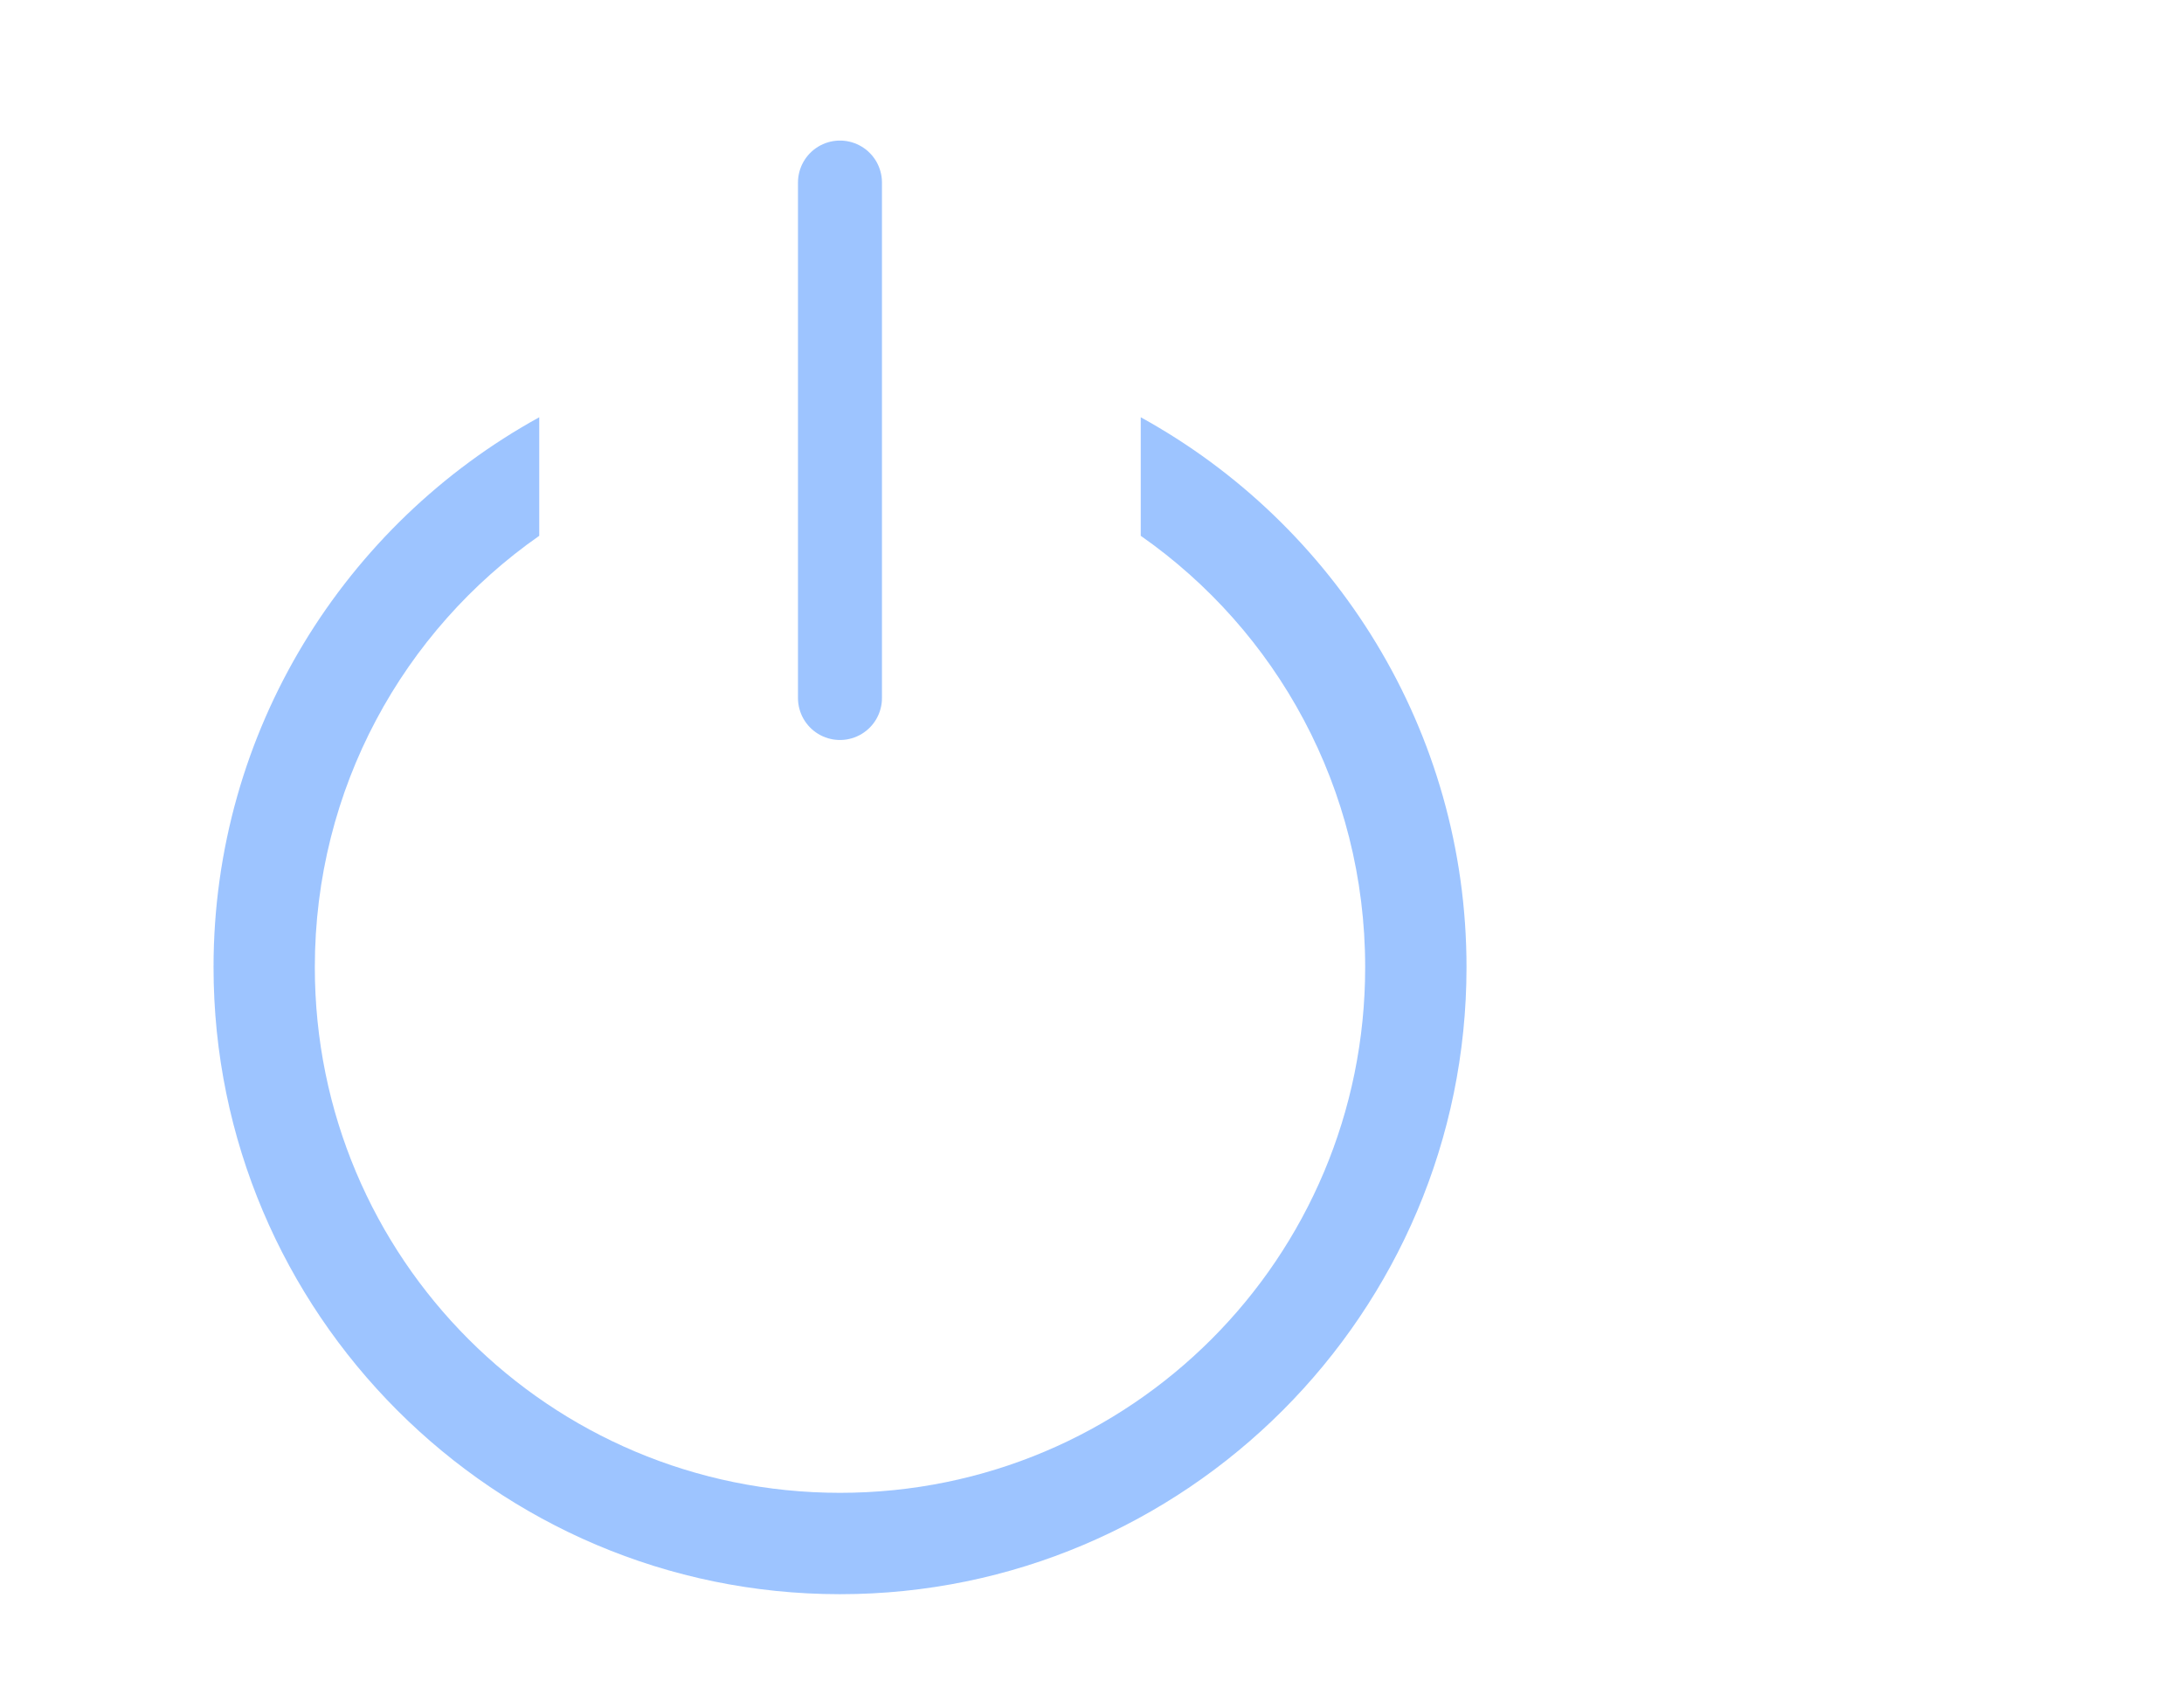
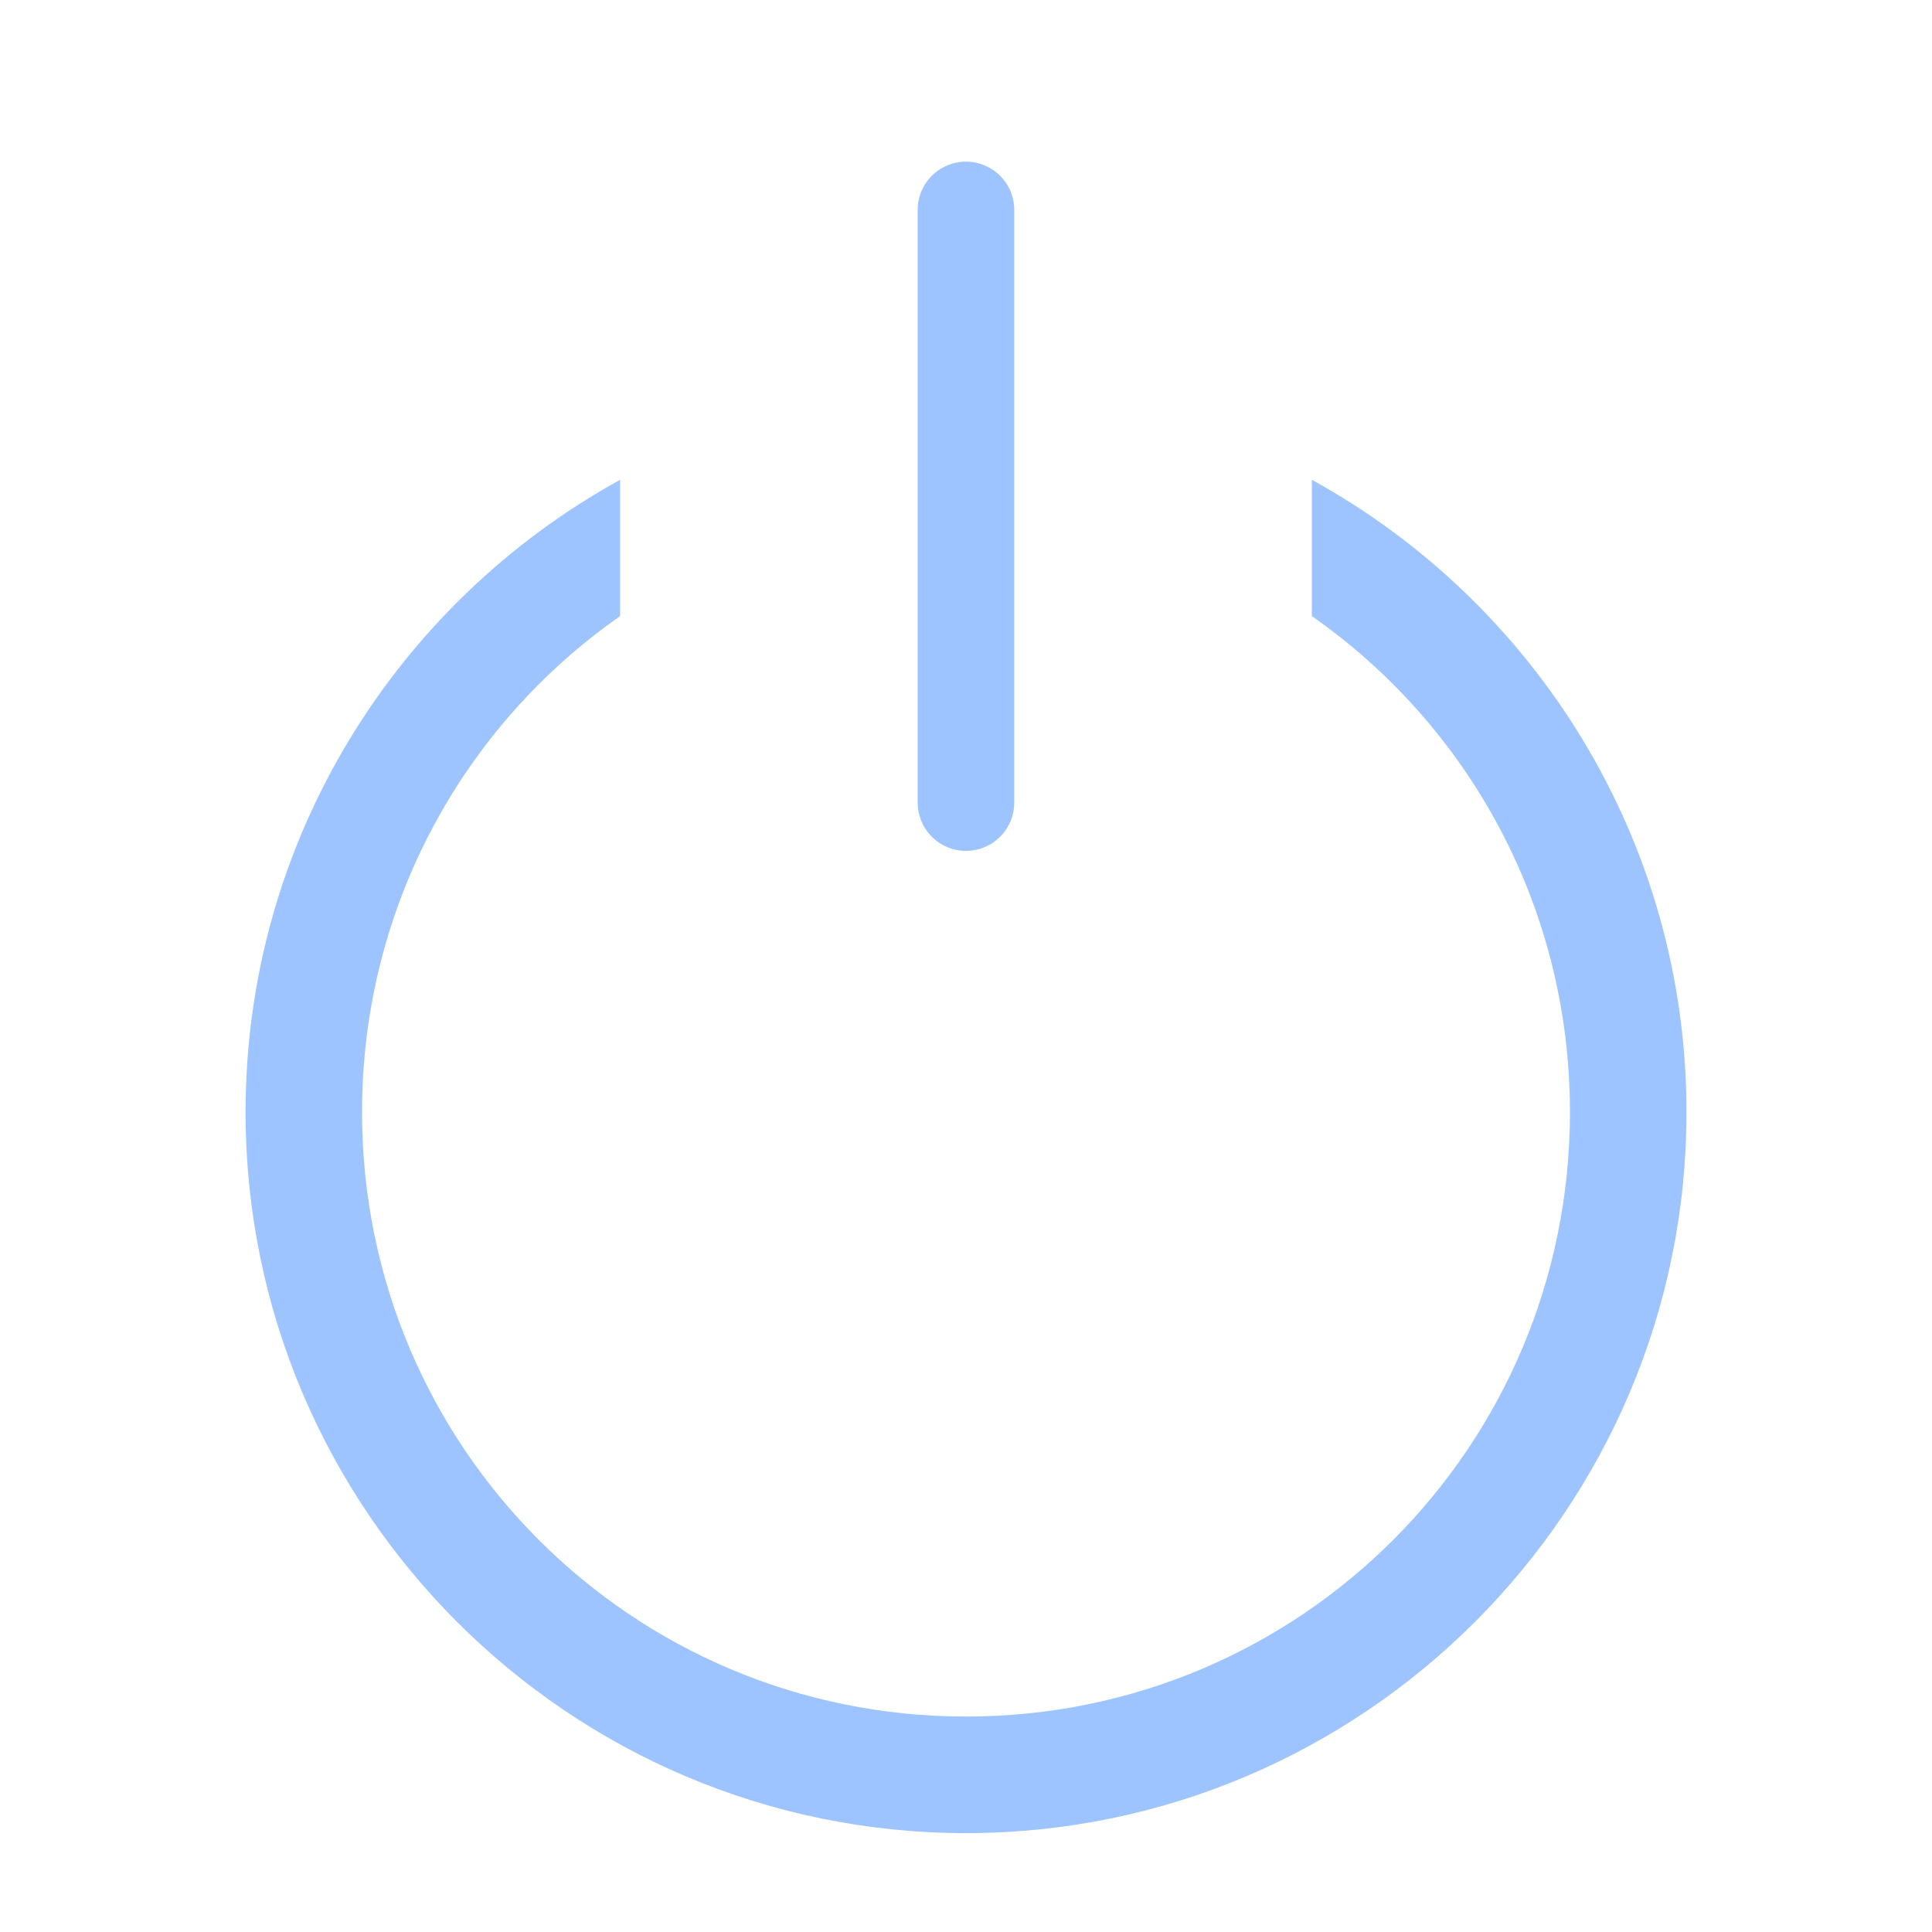
- <svg xmlns="http://www.w3.org/2000/svg" xmlns:xlink="http://www.w3.org/1999/xlink" width="1300" height="1000" id="svg2" version="1.1">
+ <svg xmlns="http://www.w3.org/2000/svg" xmlns:xlink="http://www.w3.org/1999/xlink" width="1000" height="1000" id="svg2" version="1.1">
  <defs id="defs4">
    <linearGradient id="linearGradient3625">
      <stop style="stop-color:#ffffff;stop-opacity:1;" offset="0" id="stop3627" />
      <stop style="stop-color:#ffffff;stop-opacity:0;" offset="1" id="stop3629" />
    </linearGradient>
    <linearGradient xlink:href="#linearGradient3625" id="linearGradient3631" x1="-274.272" y1="34.445" x2="334.303" y2="34.445" gradientUnits="userSpaceOnUse" />
    <linearGradient xlink:href="#linearGradient3625" id="linearGradient3206" gradientUnits="userSpaceOnUse" x1="-274.272" y1="34.445" x2="334.303" y2="34.445" gradientTransform="translate(769.4947,0)" />
    <linearGradient xlink:href="#linearGradient3625" id="linearGradient4041" x1="-223.374" y1="34.7" x2="283.421" y2="34.7" gradientUnits="userSpaceOnUse" />
    <linearGradient xlink:href="#linearGradient3625" id="linearGradient4043" gradientUnits="userSpaceOnUse" x1="-223.374" y1="34.7" x2="283.421" y2="34.7" />
    <linearGradient xlink:href="#linearGradient3625" id="linearGradient4045" gradientUnits="userSpaceOnUse" x1="-223.374" y1="34.7" x2="283.421" y2="34.7" />
    <linearGradient xlink:href="#linearGradient3625" id="linearGradient4077" gradientUnits="userSpaceOnUse" x1="-223.374" y1="34.7" x2="283.421" y2="34.7" />
    <linearGradient xlink:href="#linearGradient3625" id="linearGradient4079" gradientUnits="userSpaceOnUse" x1="-223.374" y1="34.7" x2="283.421" y2="34.7" />
    <linearGradient xlink:href="#linearGradient3625" id="linearGradient4081" gradientUnits="userSpaceOnUse" x1="-223.374" y1="34.7" x2="283.421" y2="34.7" />
    <linearGradient xlink:href="#linearGradient3625" id="linearGradient4084" gradientUnits="userSpaceOnUse" x1="-223.374" y1="34.7" x2="283.421" y2="34.7" gradientTransform="translate(-33.67297,35.35662)" />
    <linearGradient xlink:href="#linearGradient3625" id="linearGradient4087" gradientUnits="userSpaceOnUse" x1="-223.374" y1="34.7" x2="283.421" y2="34.7" gradientTransform="translate(-33.67297,35.35662)" />
    <linearGradient xlink:href="#linearGradient3625" id="linearGradient4091" gradientUnits="userSpaceOnUse" gradientTransform="translate(-33.67297,35.35662)" x1="-223.374" y1="34.7" x2="283.421" y2="34.7" />
    <linearGradient xlink:href="#linearGradient3625" id="linearGradient4095" gradientUnits="userSpaceOnUse" gradientTransform="translate(-33.67297,35.35662)" x1="-223.374" y1="34.7" x2="283.421" y2="34.7" />
    <linearGradient xlink:href="#linearGradient3625" id="linearGradient4099" gradientUnits="userSpaceOnUse" gradientTransform="translate(-33.67297,35.35662)" x1="-223.374" y1="34.7" x2="283.421" y2="34.7" />
    <linearGradient xlink:href="#linearGradient3625" id="linearGradient4103" gradientUnits="userSpaceOnUse" gradientTransform="translate(-33.67297,35.35662)" x1="-223.374" y1="34.7" x2="283.421" y2="34.7" />
    <linearGradient xlink:href="#linearGradient3625" id="linearGradient4107" gradientUnits="userSpaceOnUse" gradientTransform="translate(-33.67297,35.35662)" x1="-223.374" y1="34.7" x2="283.421" y2="34.7" />
    <linearGradient xlink:href="#linearGradient3625" id="linearGradient4111" gradientUnits="userSpaceOnUse" gradientTransform="translate(-33.67297,35.35662)" x1="-223.374" y1="34.7" x2="283.421" y2="34.7" />
    <linearGradient xlink:href="#linearGradient3625" id="linearGradient4115" gradientUnits="userSpaceOnUse" gradientTransform="translate(-33.67297,35.35662)" x1="-223.374" y1="34.7" x2="283.421" y2="34.7" />
    <linearGradient xlink:href="#linearGradient3625" id="linearGradient4119" gradientUnits="userSpaceOnUse" gradientTransform="translate(-33.67297,35.35662)" x1="-223.374" y1="34.7" x2="283.421" y2="34.7" />
    <linearGradient xlink:href="#linearGradient3625" id="linearGradient4123" gradientUnits="userSpaceOnUse" gradientTransform="translate(-33.67297,35.35662)" x1="-223.374" y1="34.7" x2="283.421" y2="34.7" />
    <linearGradient xlink:href="#linearGradient3625" id="linearGradient4127" gradientUnits="userSpaceOnUse" gradientTransform="translate(-33.67297,35.35662)" x1="-223.374" y1="34.7" x2="283.421" y2="34.7" />
    <linearGradient xlink:href="#linearGradient3625" id="linearGradient4131" gradientUnits="userSpaceOnUse" gradientTransform="translate(-33.67297,35.35662)" x1="-223.374" y1="34.7" x2="283.421" y2="34.7" />
    <linearGradient xlink:href="#linearGradient3625" id="linearGradient4135" gradientUnits="userSpaceOnUse" gradientTransform="translate(-33.67297,35.35662)" x1="-223.374" y1="34.7" x2="283.421" y2="34.7" />
    <linearGradient xlink:href="#linearGradient3625" id="linearGradient4139" gradientUnits="userSpaceOnUse" gradientTransform="translate(-33.67297,35.35662)" x1="-223.374" y1="34.7" x2="283.421" y2="34.7" />
    <linearGradient xlink:href="#linearGradient3625" id="linearGradient4143" gradientUnits="userSpaceOnUse" gradientTransform="translate(-33.67297,35.35662)" x1="-223.374" y1="34.7" x2="283.421" y2="34.7" />
    <linearGradient xlink:href="#linearGradient3625" id="linearGradient4149" gradientUnits="userSpaceOnUse" gradientTransform="translate(-33.67297,35.35662)" x1="-181.283" y1="51.536" x2="246.026" y2="51.536" />
    <linearGradient xlink:href="#linearGradient3625" id="linearGradient4151" gradientUnits="userSpaceOnUse" gradientTransform="translate(-33.67297,35.35662)" x1="-12.918" y1="-91.574" x2="71.281" y2="-91.574" />
    <linearGradient xlink:href="#linearGradient3625" id="linearGradient4154" gradientUnits="userSpaceOnUse" gradientTransform="translate(0.125176,0.013274)" x1="-12.918" y1="-91.574" x2="71.281" y2="-91.574" />
    <linearGradient xlink:href="#linearGradient3625" id="linearGradient4157" gradientUnits="userSpaceOnUse" gradientTransform="translate(0.1251764,0.013274)" x1="-181.283" y1="51.536" x2="246.026" y2="51.536" />
    <linearGradient xlink:href="#linearGradient3625" id="linearGradient4195" gradientUnits="userSpaceOnUse" gradientTransform="translate(0.1251764,0.013274)" x1="-181.283" y1="51.536" x2="246.026" y2="51.536" />
    <linearGradient xlink:href="#linearGradient3625" id="linearGradient4197" gradientUnits="userSpaceOnUse" gradientTransform="translate(0.125176,0.013274)" x1="-12.918" y1="-91.574" x2="71.281" y2="-91.574" />
  </defs>
  <g id="layer1" transform="translate(464.1618,464.0324)">
    <g id="g4082" transform="translate(0,1.552561)">
      <g id="g4060" transform="matrix(1.507483,0,0,1.507483,-9.421223,-17.89429)">
-         <path style="opacity:0.7;fill:none;stroke:#2a7fff;stroke-width:33.168;stroke-linecap:round;stroke-linejoin:round;stroke-miterlimit:4;stroke-opacity:0.651;stroke-dasharray:none" d="m 30.011,-21.405 c 0,-160.199 0,-203.496 0,-203.496" id="path3062" />
-         <path style="font-size:medium;font-style:normal;font-variant:normal;font-weight:normal;font-stretch:normal;text-indent:0;text-align:start;text-decoration:none;line-height:normal;letter-spacing:normal;word-spacing:normal;text-transform:none;direction:ltr;block-progression:tb;writing-mode:lr-tb;text-anchor:start;baseline-shift:baseline;opacity:0.7;color:#000000;fill:#2a7fff;fill-opacity:0.652;stroke:none;stroke-width:50.67;marker:none;visibility:visible;display:inline;overflow:visible;enable-background:accumulate;font-family:Sans;-inkscape-font-specification:Sans" d="m -88.735,-132.237 c -76.583,42.131 -128.604,123.661 -128.604,217.11 0,136.489 110.977,247.553 247.36,247.553 136.382,0 247.385,-111.064 247.385,-247.553 0,-93.45 -52.045,-174.979 -128.629,-217.11 l 0,46.804 c 53.621,37.471 88.611,99.701 88.611,170.306 0,114.858 -92.598,207.529 -207.366,207.529 -114.768,0 -207.366,-92.671 -207.366,-207.529 0,-70.605 34.983,-132.834 88.611,-170.306 l 0,-46.804 z" id="path3832" />
+         <path style="opacity:0.7;fill:none;stroke:#2a7fff;stroke-width:33.168;stroke-linecap:round;stroke-linejoin:round;stroke-miterlimit:4;stroke-dasharray:none;stroke-opacity:0.651" d="m 30.011,-21.405 c 0,-160.199 0,-203.496 0,-203.496" id="path3062" />
+         <path style="color:#000000;font-style:normal;font-variant:normal;font-weight:normal;font-stretch:normal;font-size:medium;line-height:normal;font-family:Sans;-inkscape-font-specification:Sans;text-indent:0;text-align:start;text-decoration:none;text-decoration-line:none;letter-spacing:normal;word-spacing:normal;text-transform:none;direction:ltr;block-progression:tb;writing-mode:lr-tb;baseline-shift:baseline;text-anchor:start;display:inline;overflow:visible;visibility:visible;opacity:0.7;fill:#2a7fff;fill-opacity:0.652;stroke:none;stroke-width:50.67;marker:none;enable-background:accumulate" d="m -88.735,-132.237 c -76.583,42.131 -128.604,123.661 -128.604,217.11 0,136.489 110.977,247.553 247.36,247.553 136.382,0 247.385,-111.064 247.385,-247.553 0,-93.45 -52.045,-174.979 -128.629,-217.11 l 0,46.804 c 53.621,37.471 88.611,99.701 88.611,170.306 0,114.858 -92.598,207.529 -207.366,207.529 -114.768,0 -207.366,-92.671 -207.366,-207.529 0,-70.605 34.983,-132.834 88.611,-170.306 l 0,-46.804 z" id="path3832" />
      </g>
    </g>
  </g>
</svg>
